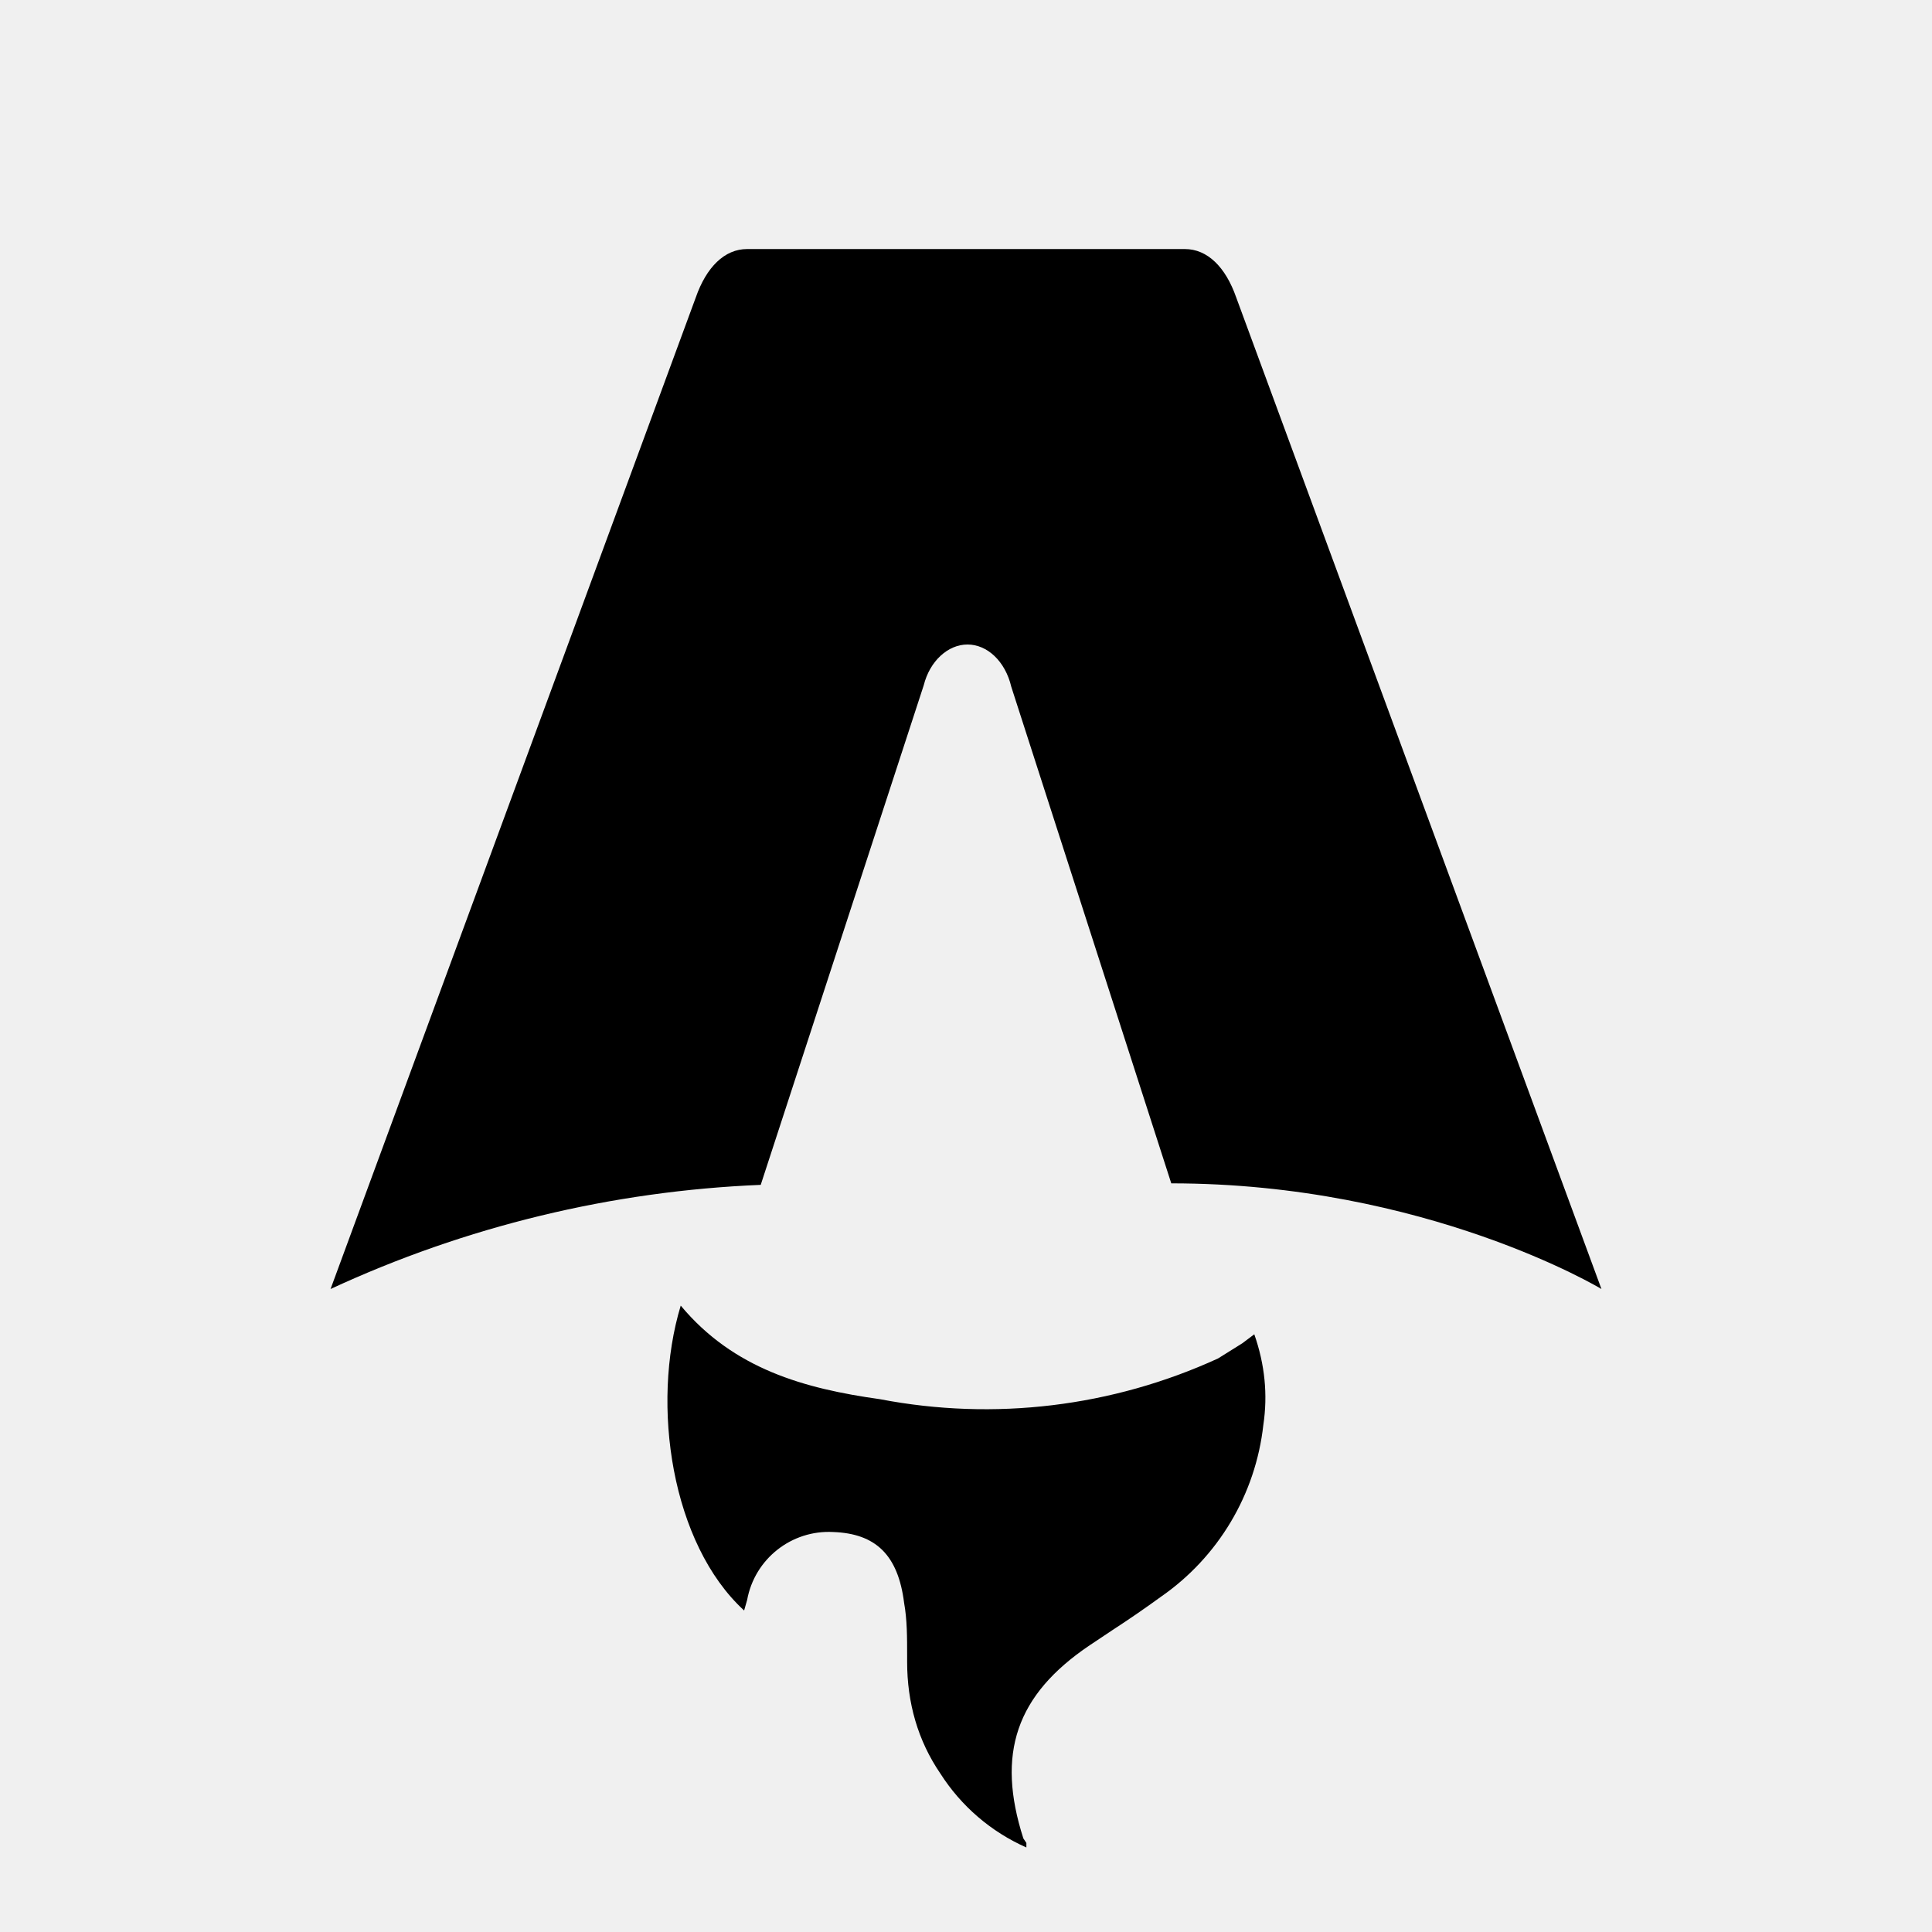
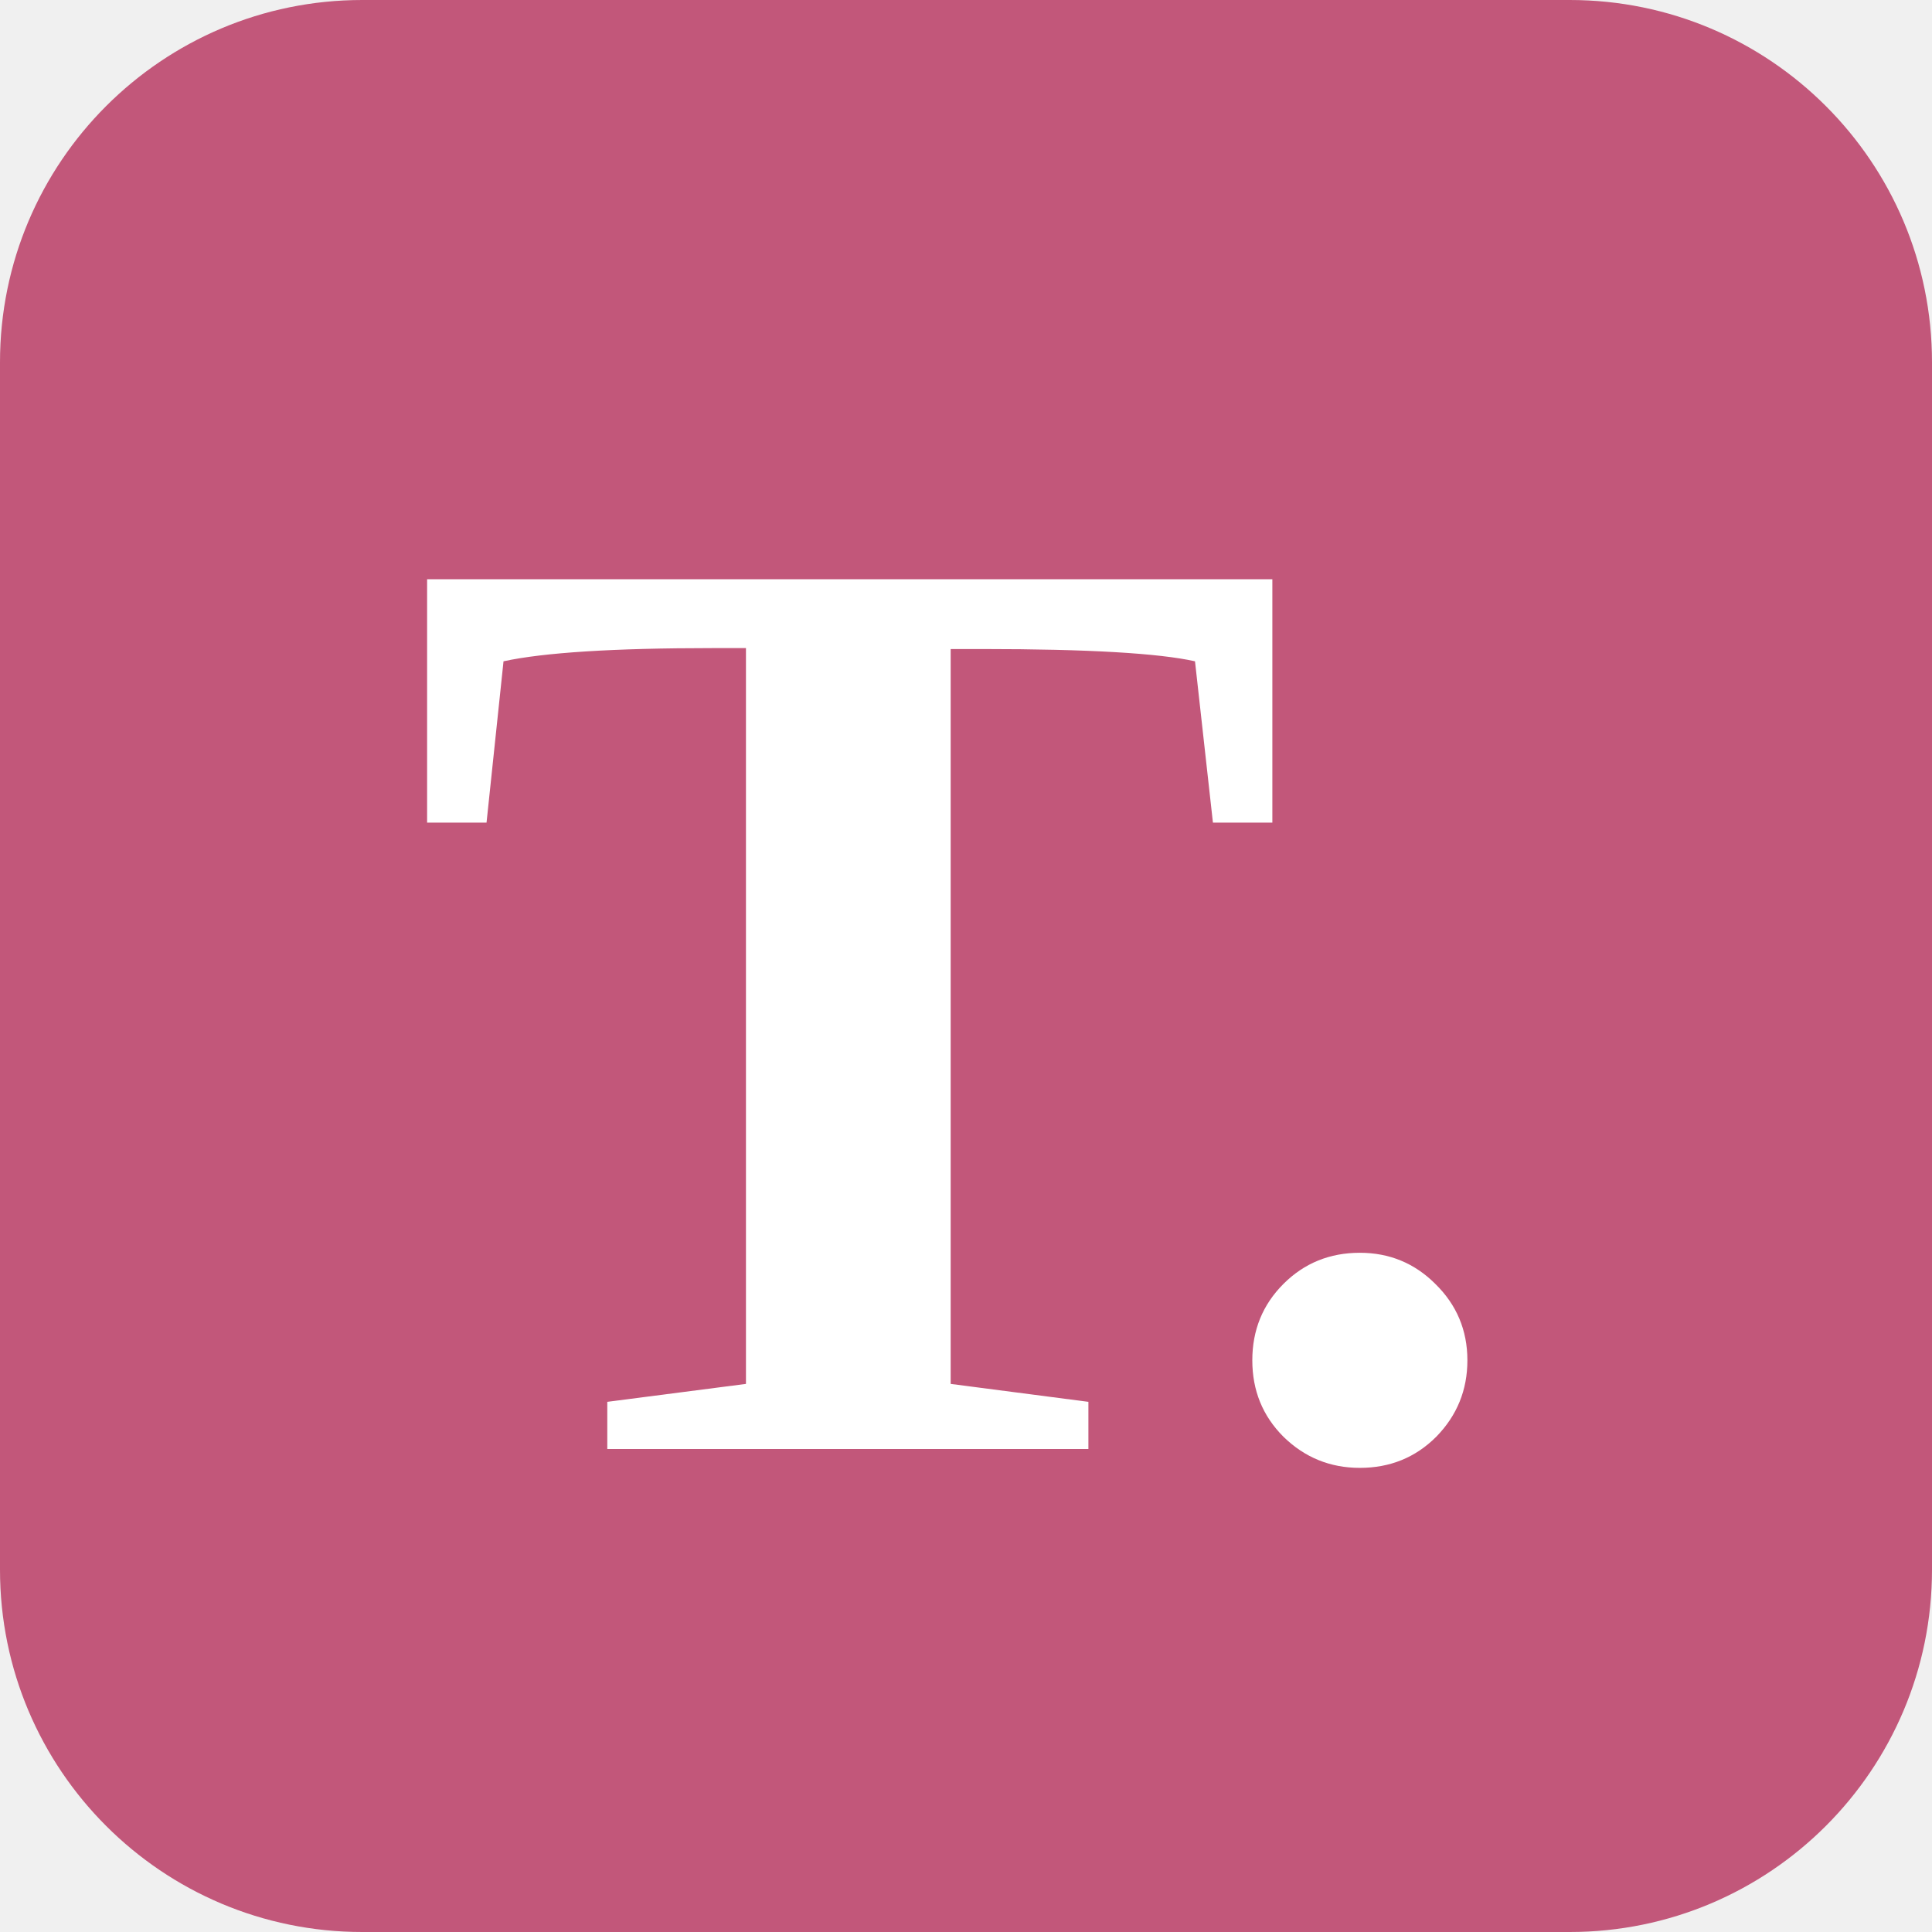
- <svg xmlns="http://www.w3.org/2000/svg" fill="none" viewBox="0 0 128 128">
-   <path d="M50.4 78.5a75.1 75.1 0 0 0-28.5 6.9l24.2-65.7c.7-2 1.9-3.2 3.4-3.2h29c1.5 0 2.7 1.2 3.4 3.2l24.2 65.7s-11.6-7-28.5-7L67 45.5c-.4-1.7-1.6-2.8-2.9-2.8-1.3 0-2.5 1.1-2.9 2.7L50.4 78.5Zm-1.1 28.2Zm-4.2-20.2c-2 6.6-.6 15.8 4.2 20.2a17.5 17.5 0 0 1 .2-.7 5.5 5.5 0 0 1 5.7-4.5c2.8.1 4.3 1.5 4.7 4.7.2 1.1.2 2.3.2 3.5v.4c0 2.7.7 5.2 2.2 7.4a13 13 0 0 0 5.7 4.9v-.3l-.2-.3c-1.8-5.6-.5-9.5 4.4-12.8l1.5-1a73 73 0 0 0 3.2-2.2 16 16 0 0 0 6.8-11.4c.3-2 .1-4-.6-6l-.8.6-1.6 1a37 37 0 0 1-22.4 2.7c-5-.7-9.7-2-13.2-6.2Z" />
-   <style>
-         path { fill: #000; }
-         @media (prefers-color-scheme: dark) {
-             path { fill: #FFF; }
-         }
-     </style>
+ <svg xmlns="http://www.w3.org/2000/svg" viewBox="0 0 32 32">
+   <rect width="32" height="32" rx="6" fill="#c2577a" />
+   <text x="16" y="24" text-anchor="middle" font-family="Georgia, 'Times New Roman', serif" font-weight="900" font-size="22" fill="#fff">T.</text>
</svg>
